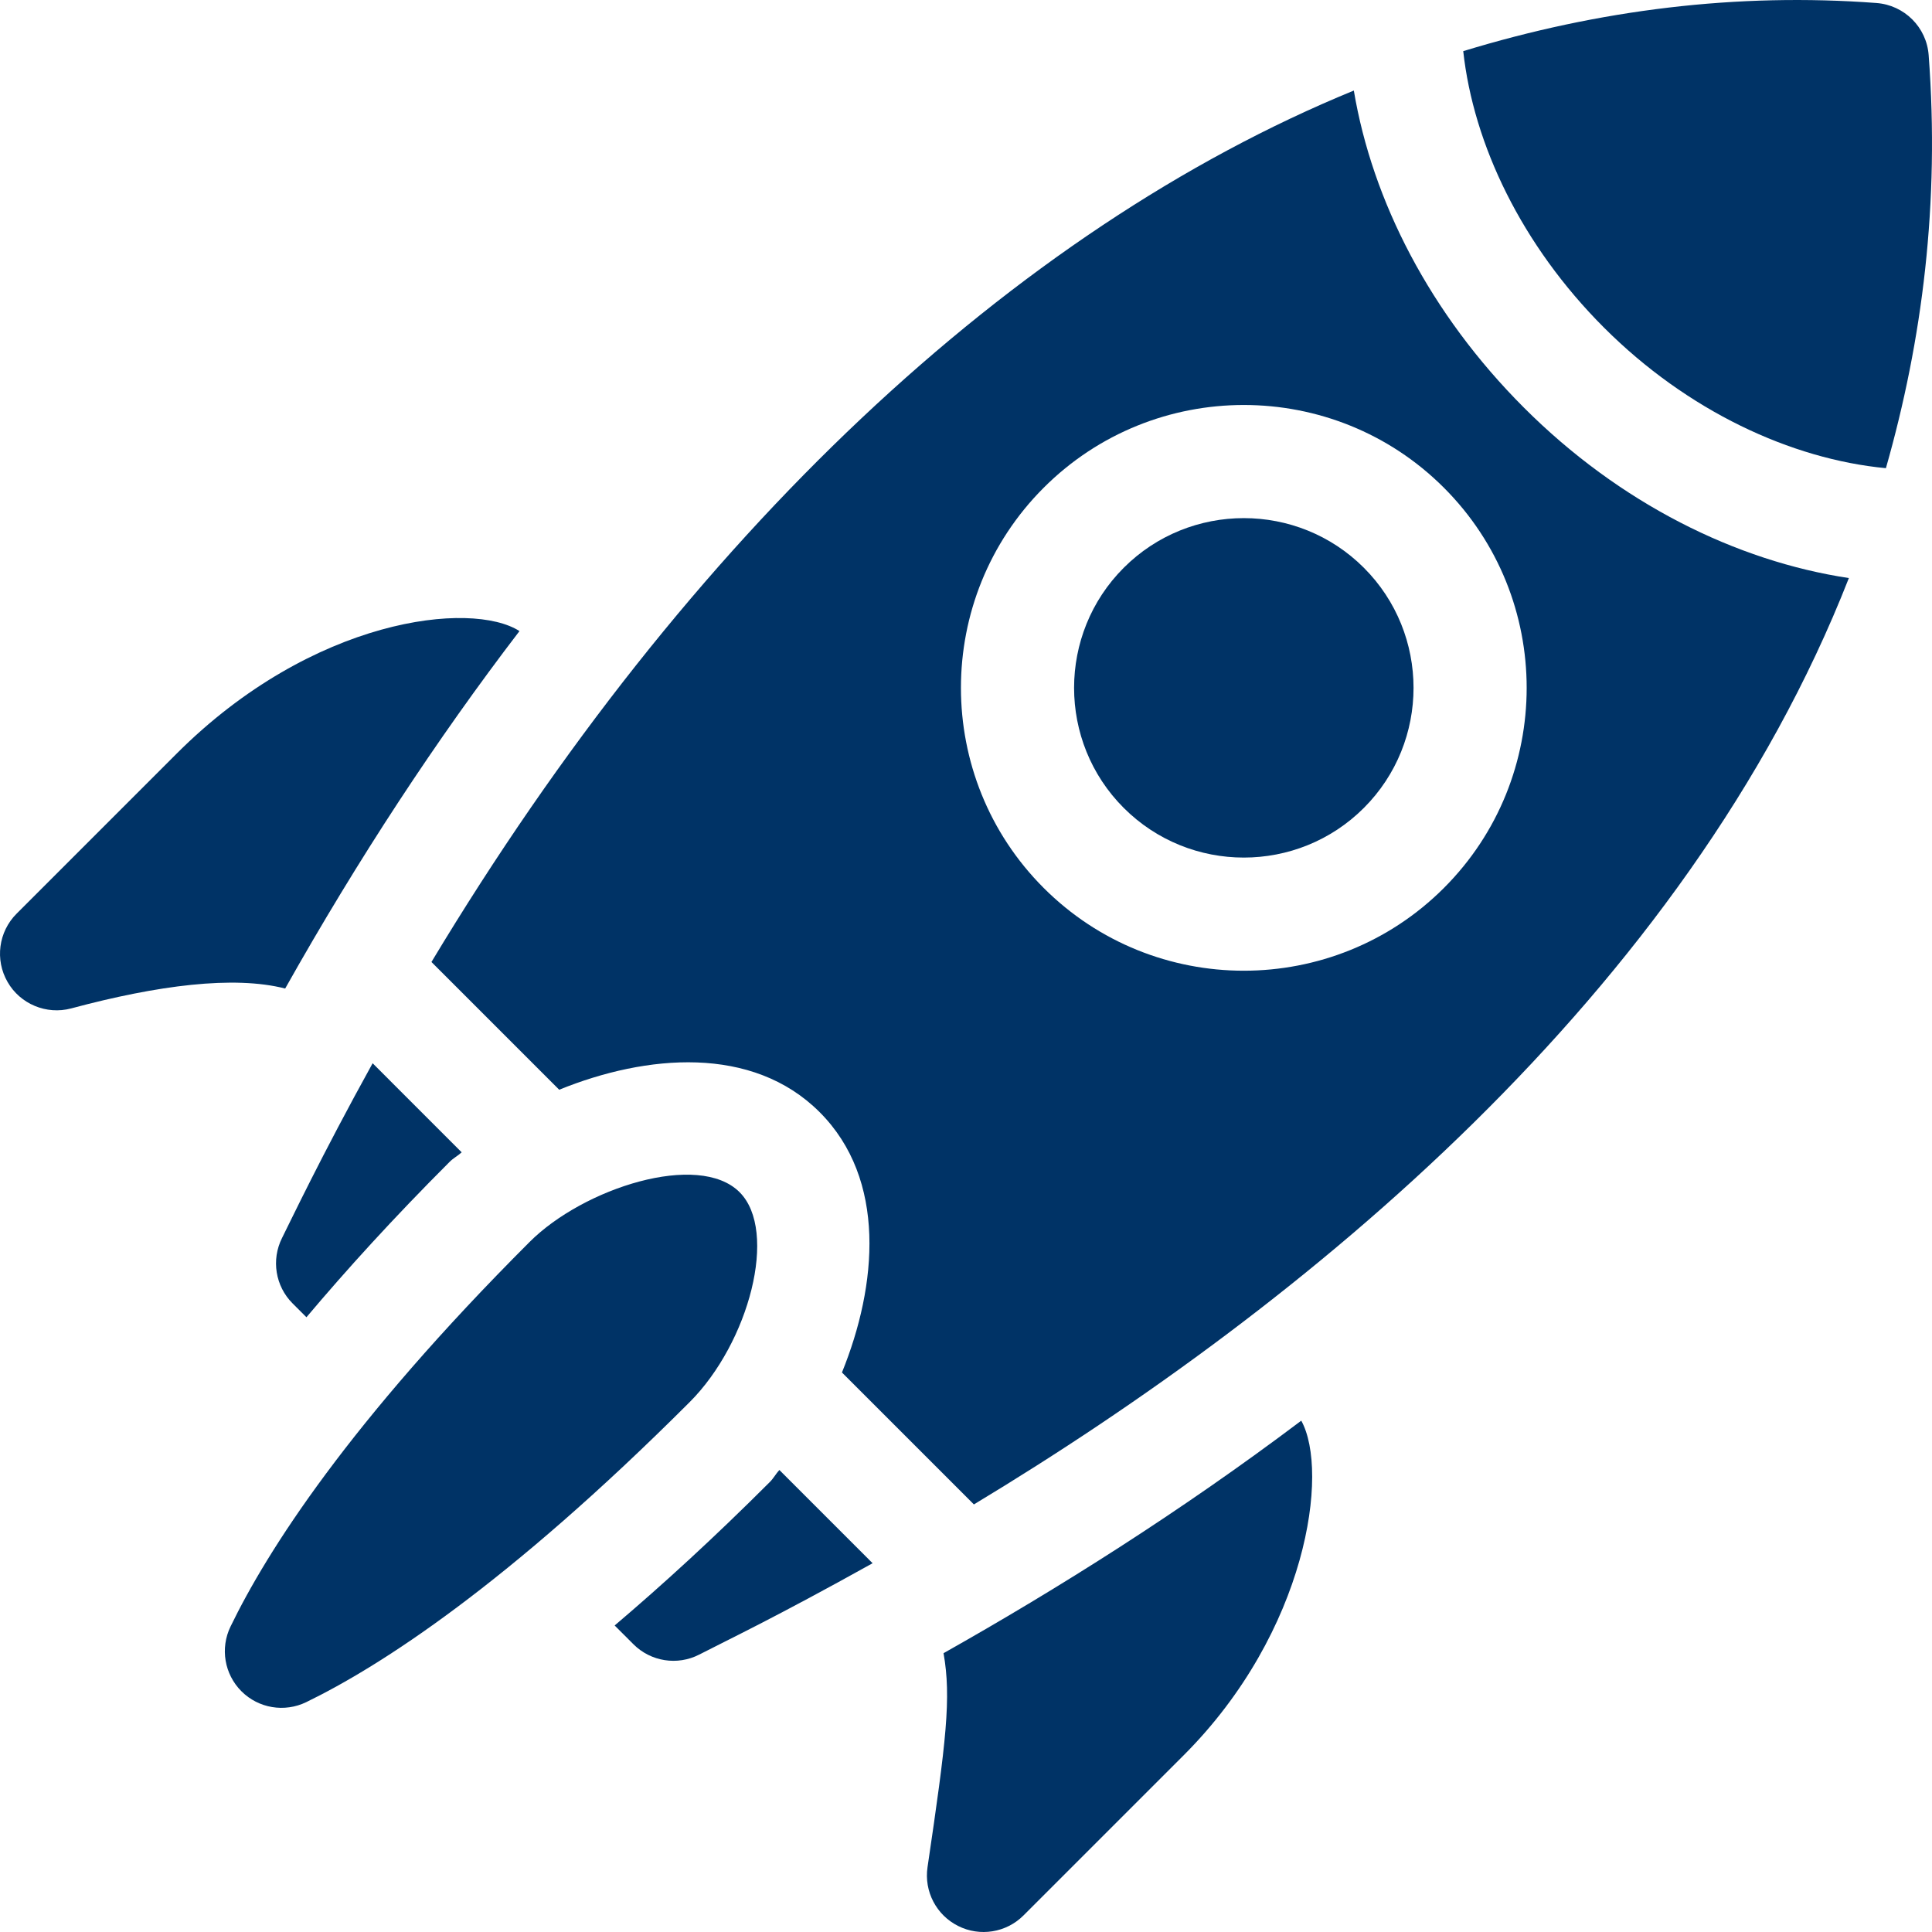
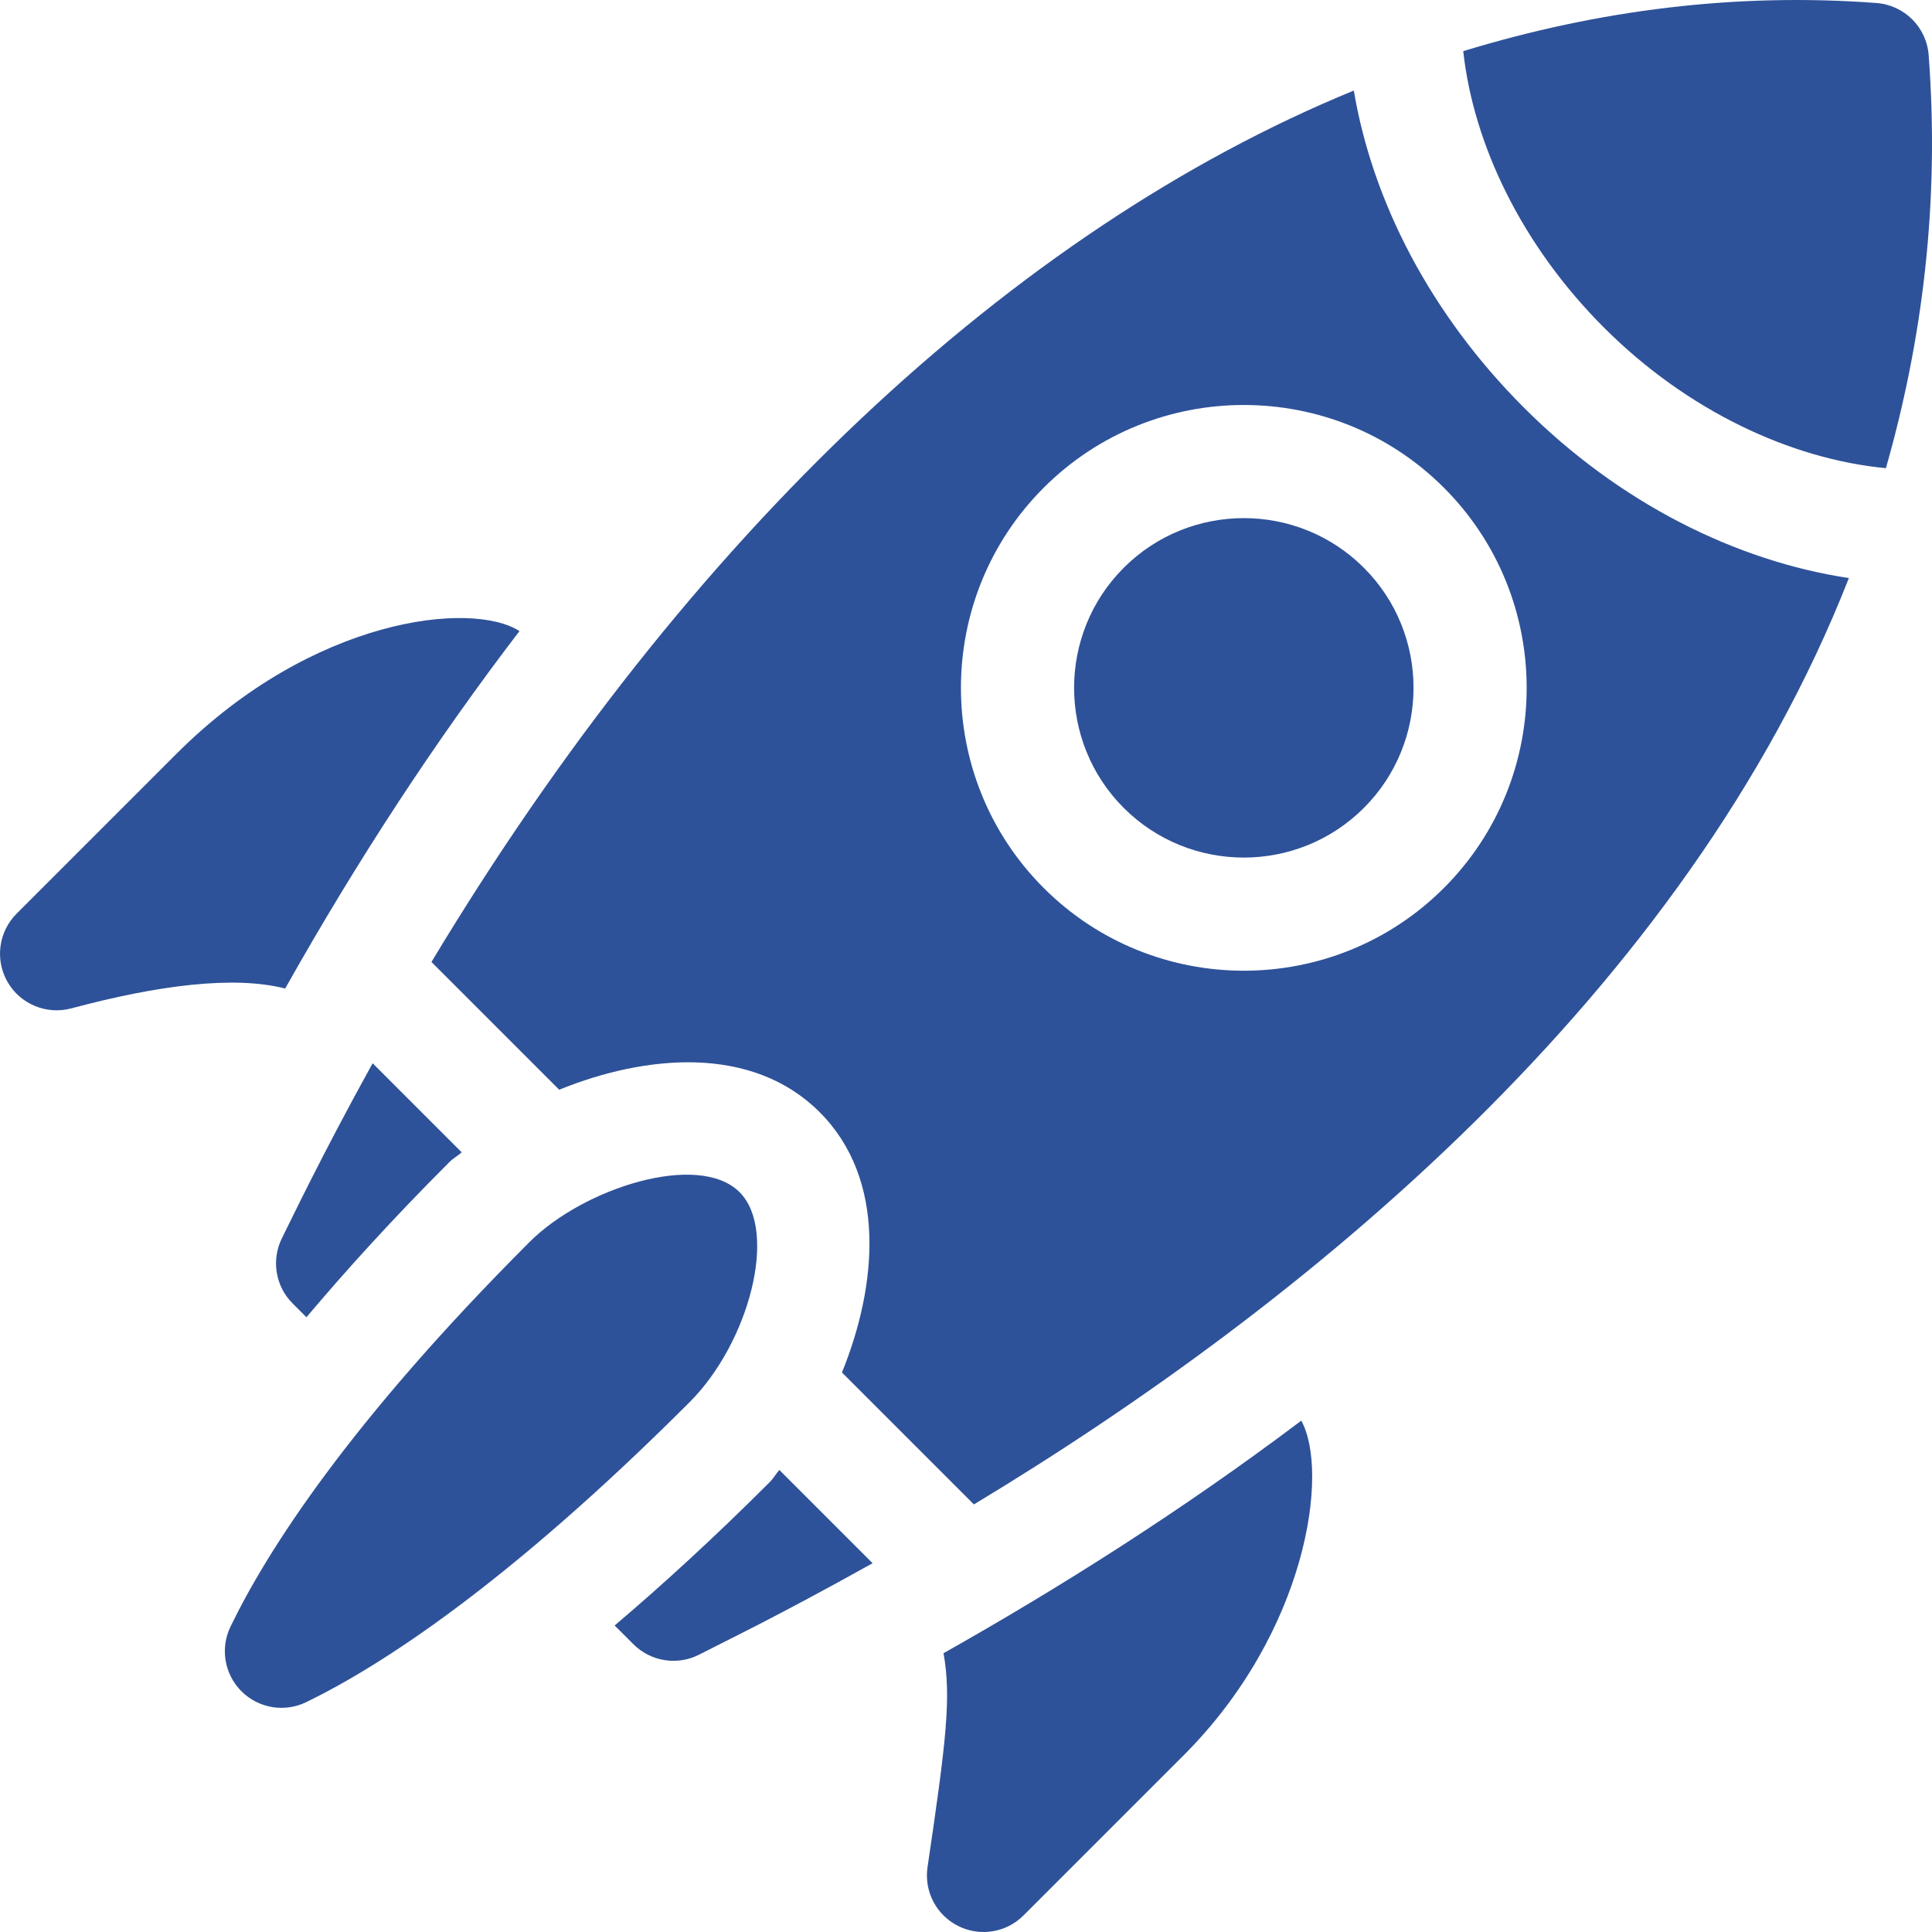
- <svg xmlns="http://www.w3.org/2000/svg" fill="#003366" width="50" viewBox="0 0 512 512">
+ <svg xmlns="http://www.w3.org/2000/svg" fill="#2e5299" width="50" viewBox="0 0 512 512" focusable="false" aria-hidden="true">
  <defs />
  <path d="M74.742 328.078c-2.898 5.781-1.77 12.77 2.797 17.34l3.668 3.668c10.598-12.559 22.949-26.188 37.93-41.164 1.059-1.059 2.148-1.57 3.211-2.547L98.75 281.773c-13.719 24.812-21.719 41.766-24.008 46.305zm0 0M203.988 392.773c-15.016 15.016-28.609 27.391-41.098 37.996l4.969 4.969c4.609 4.609 11.664 5.719 17.465 2.734 7.77-4.004 19.988-9.754 45.926-24.199L206.539 389.562c-.977 1.066-1.488 2.152-2.551 3.211zm0 0M195.992 315.938c-10.84-10.84-41.324-1.121-55.645 13.195-47.906 47.906-69.543 81.871-79.258 101.926-2.785 5.746-1.625 12.625 2.891 17.141 4.523 4.527 11.414 5.676 17.164 2.891 19.605-9.52 53.156-31.055 101.633-79.527 15.746-15.754 23.516-45.32 13.227-55.613zm0 0M46.82 199.711L4.395 242.137c-4.797 4.797-5.781 12.223-2.383 18.105 3.316 5.805 10.262 8.762 16.871 6.992 22.93-6.148 43.105-8.746 56.691-5.262 19.328-34.363 40.098-65.996 62.094-94.73-12.723-8.156-54.766-3.613-90.848 32.469zm0 0M253.895 510.391c5.777 2.922 12.773 1.793 17.348-2.785l42.43-42.426c32.848-32.855 38.629-75.246 31.176-88.688-32.047 24.152-64.512 44.547-94.801 61.621 2.09 11.801.699 23.25-4.242 56.688-.965 6.473 2.379 12.734 8.09 15.59zm0 0M297.801 150.469c-17.543 17.547-17.543 46.09 0 63.637 17.547 17.547 46.094 17.547 63.641 0s17.547-46.09 0-63.637-46.094-17.547-63.641 0zm0 0M511.117 14.633c-.539-7.418-6.445-13.281-13.84-13.836-36.84-2.773-73.535 1.758-109.504 12.758 2.707 24.711 15.488 51.453 37.309 73.273 22.082 22.078 49.551 34.855 74.703 37.246 9.688-33.949 14.281-70.309 11.332-109.441zm0 0" />
  <path d="M403.871 108.043c-24.961-24.961-40.203-54.898-45.094-84.047C268.703 60.938 182.477 141.609 114.34 254.938l33.852 33.852c23.129-9.391 51.207-11.871 69.016 5.934 17.832 17.836 15.305 45.902 5.918 69l34.965 34.965c87.195-52.551 188.711-135.344 231.879-245.496-29.859-4.512-60.73-19.781-86.098-45.148zm-21.219 127.277c-29.238 29.238-76.82 29.238-106.062 0-29.242-29.242-29.242-76.828 0-106.066 29.242-29.238 76.824-29.238 106.062 0 29.242 29.242 29.242 76.824 0 106.066zm0 0" />
</svg>
